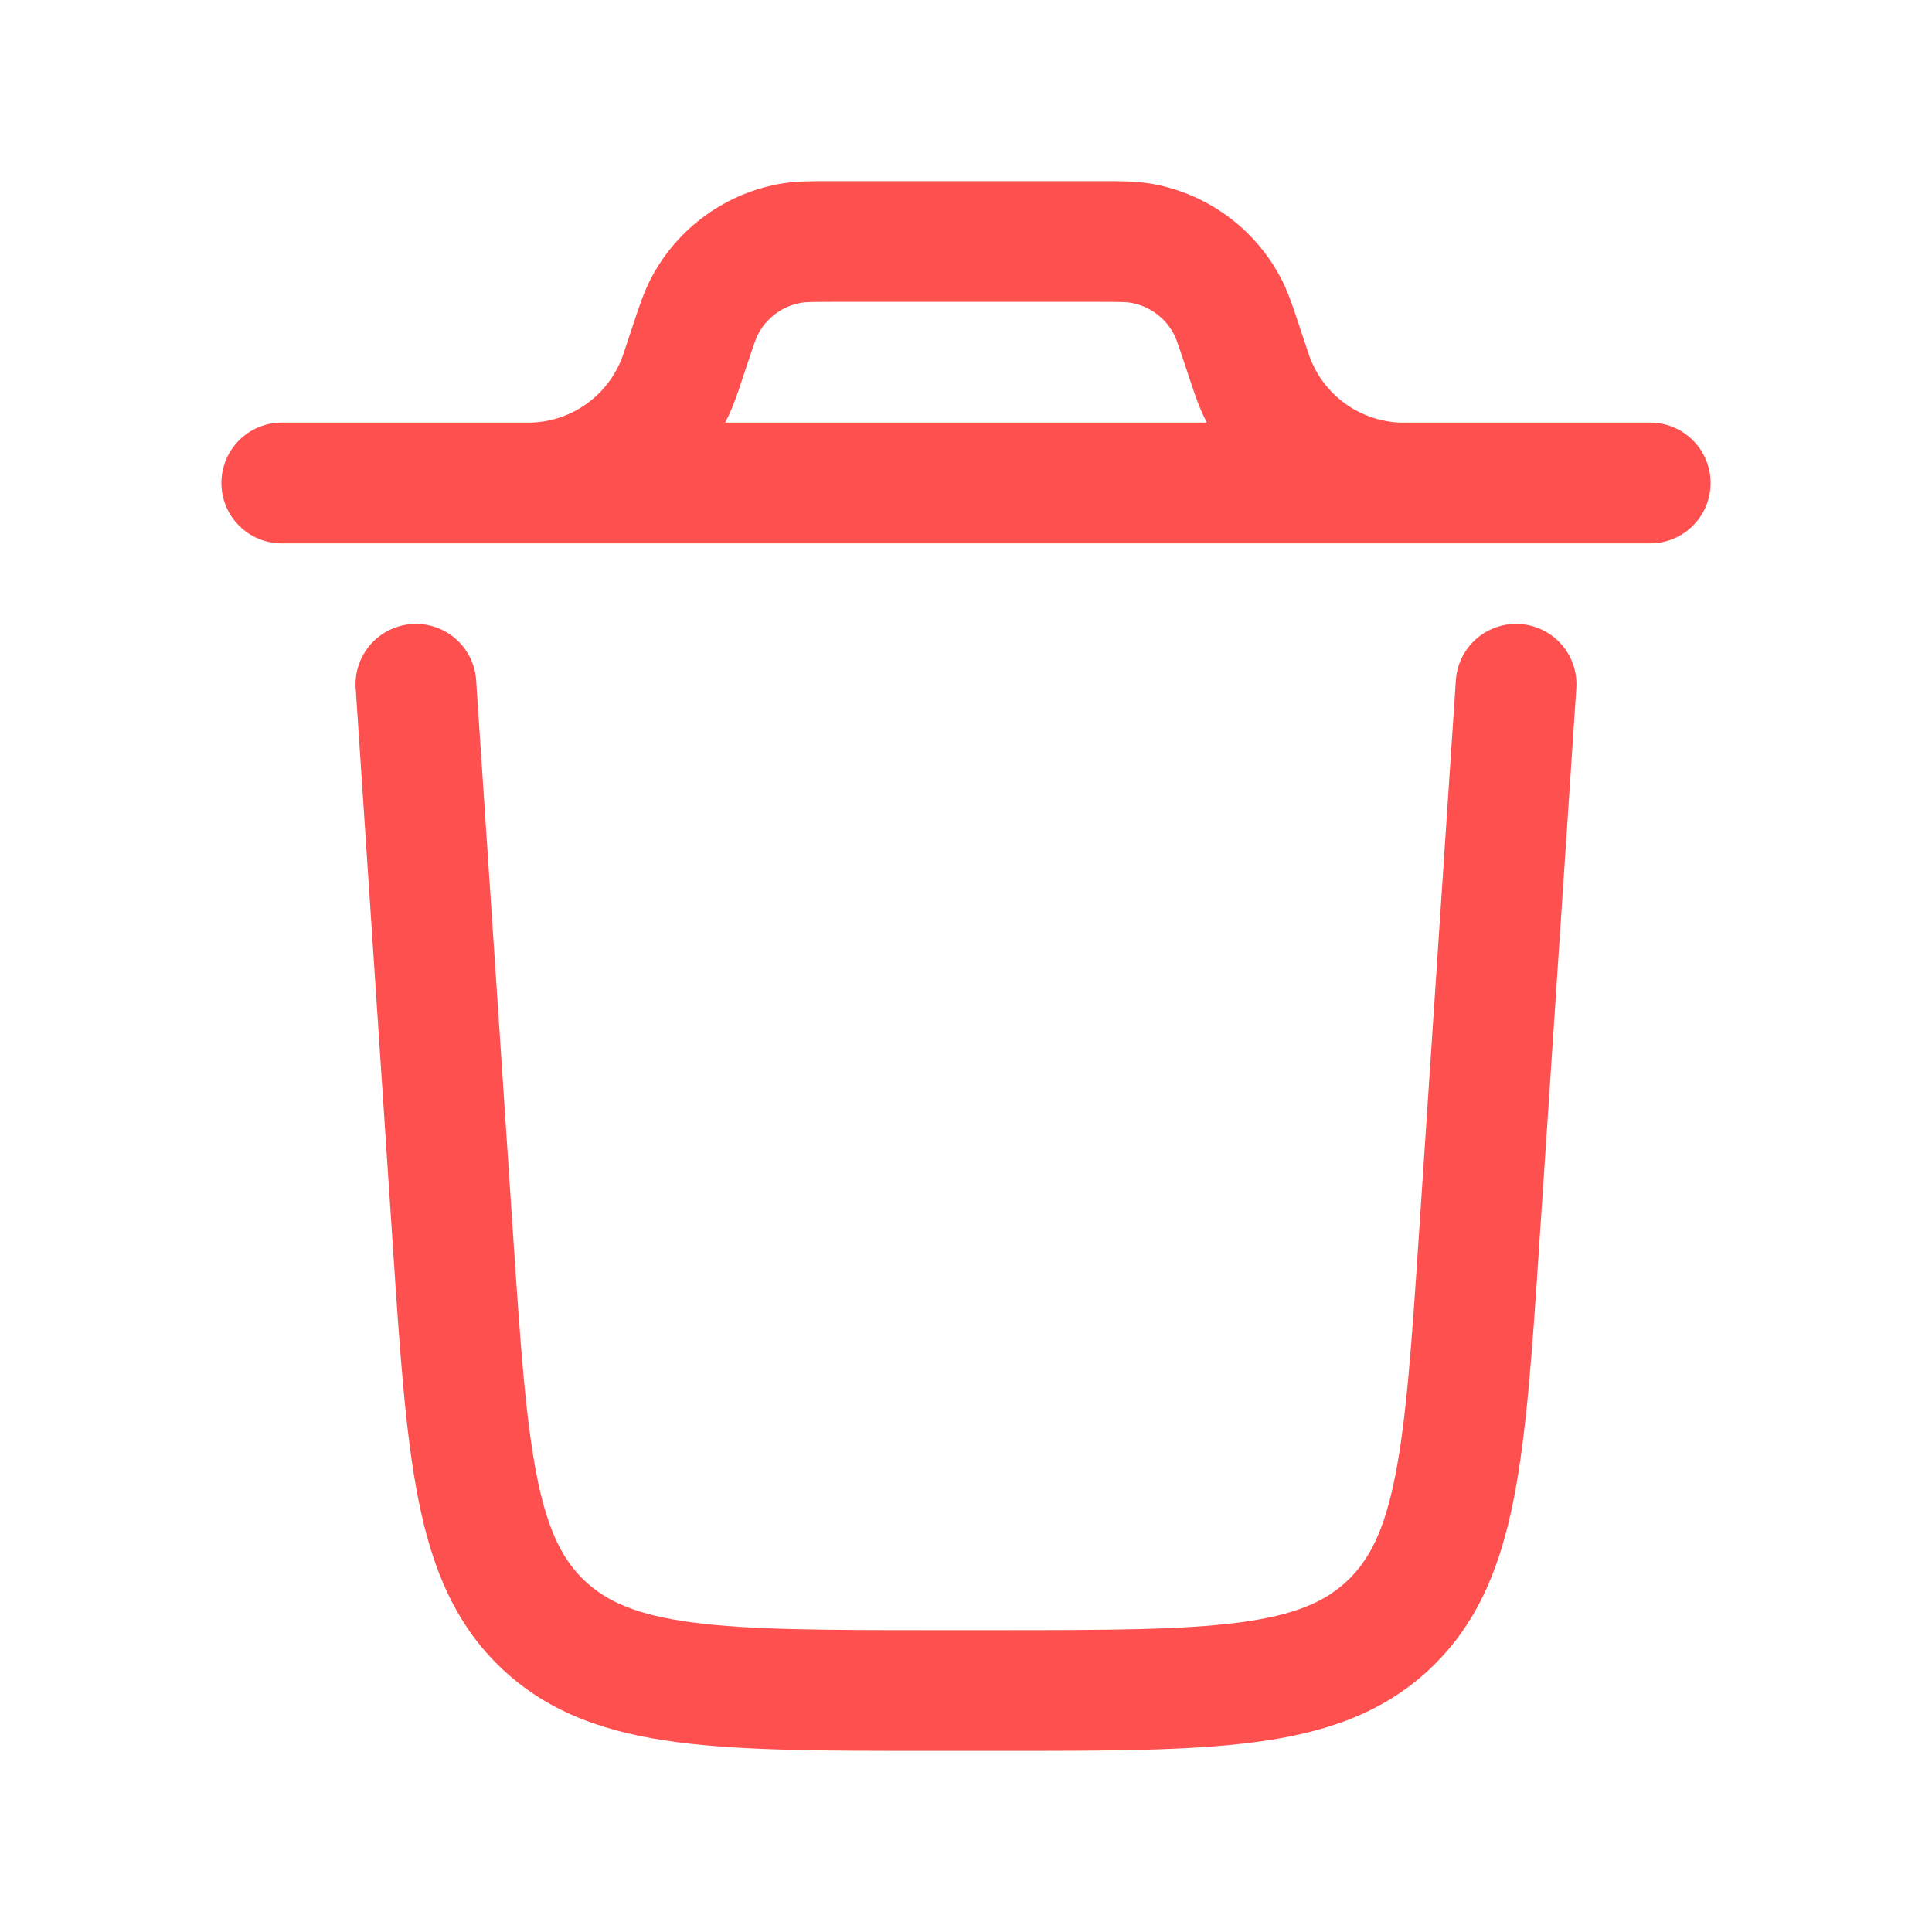
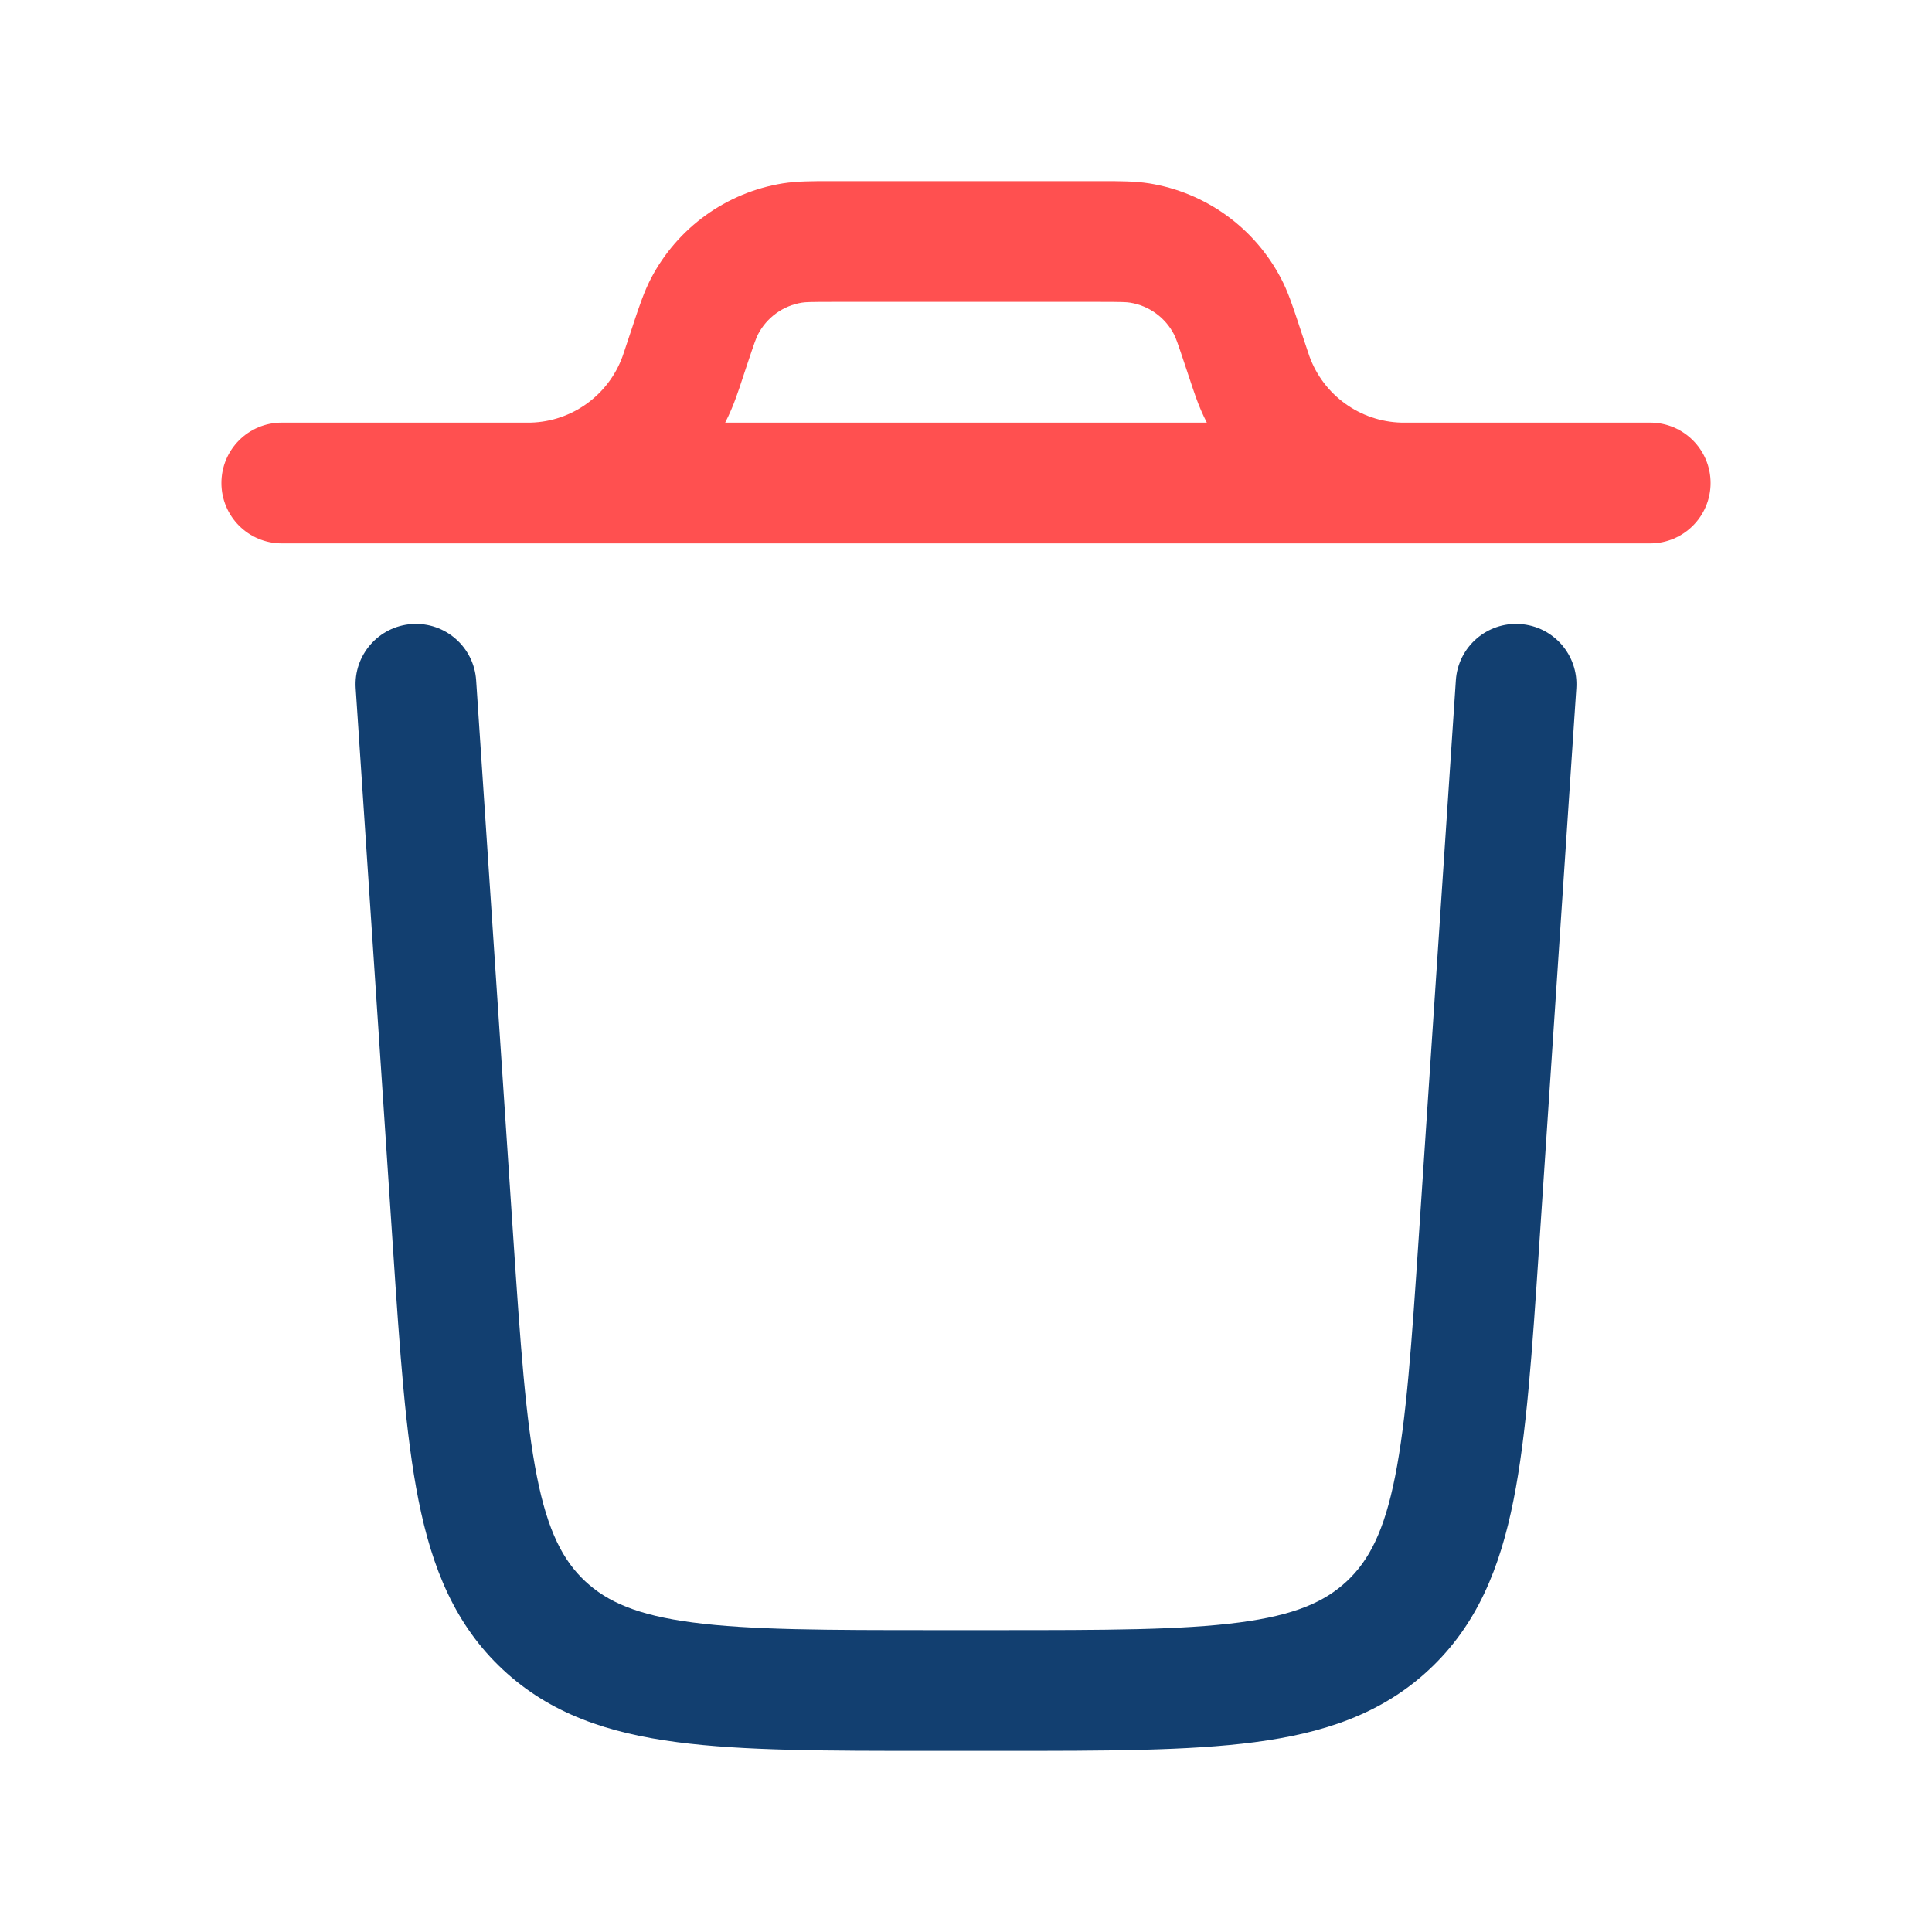
<svg xmlns="http://www.w3.org/2000/svg" width="20" height="20" viewBox="0 0 20 20" fill="none">
-   <path fill-rule="evenodd" clip-rule="evenodd" d="M4.264 6.46C4.608 6.437 4.906 6.697 4.929 7.042L5.312 12.791C5.387 13.914 5.441 14.696 5.558 15.284C5.671 15.854 5.83 16.156 6.058 16.369C6.286 16.582 6.598 16.721 7.174 16.796C7.769 16.874 8.552 16.875 9.678 16.875H10.322C11.448 16.875 12.231 16.874 12.826 16.796C13.402 16.721 13.714 16.582 13.942 16.369C14.17 16.156 14.329 15.854 14.442 15.284C14.559 14.696 14.613 13.914 14.688 12.791L15.071 7.042C15.094 6.697 15.392 6.437 15.736 6.46C16.081 6.483 16.341 6.781 16.318 7.125L15.932 12.918C15.861 13.987 15.803 14.851 15.668 15.528C15.528 16.232 15.289 16.821 14.796 17.282C14.303 17.743 13.7 17.942 12.988 18.035C12.303 18.125 11.438 18.125 10.366 18.125H9.634C8.563 18.125 7.697 18.125 7.012 18.035C6.3 17.942 5.697 17.743 5.204 17.282C4.711 16.821 4.472 16.232 4.332 15.528C4.197 14.851 4.139 13.987 4.068 12.918L3.682 7.125C3.659 6.781 3.92 6.483 4.264 6.46Z" fill="#FF5050" />
+   <path fill-rule="evenodd" clip-rule="evenodd" d="M4.264 6.46C4.608 6.437 4.906 6.697 4.929 7.042L5.312 12.791C5.387 13.914 5.441 14.696 5.558 15.284C5.671 15.854 5.83 16.156 6.058 16.369C6.286 16.582 6.598 16.721 7.174 16.796C7.769 16.874 8.552 16.875 9.678 16.875H10.322C11.448 16.875 12.231 16.874 12.826 16.796C13.402 16.721 13.714 16.582 13.942 16.369C14.17 16.156 14.329 15.854 14.442 15.284C14.559 14.696 14.613 13.914 14.688 12.791L15.071 7.042C15.094 6.697 15.392 6.437 15.736 6.46C16.081 6.483 16.341 6.781 16.318 7.125L15.932 12.918C15.861 13.987 15.803 14.851 15.668 15.528C15.528 16.232 15.289 16.821 14.796 17.282C14.303 17.743 13.7 17.942 12.988 18.035C12.303 18.125 11.438 18.125 10.366 18.125H9.634C8.563 18.125 7.697 18.125 7.012 18.035C6.3 17.942 5.697 17.743 5.204 17.282C4.711 16.821 4.472 16.232 4.332 15.528C4.197 14.851 4.139 13.987 4.068 12.918L3.682 7.125C3.659 6.781 3.92 6.483 4.264 6.46Z" fill="#123f70" />
  <path fill-rule="evenodd" clip-rule="evenodd" d="M8.629 1.875L8.591 1.875C8.411 1.875 8.254 1.875 8.105 1.898C7.519 1.992 7.012 2.358 6.738 2.884C6.669 3.017 6.619 3.166 6.562 3.337L6.55 3.374L6.469 3.617C6.453 3.664 6.449 3.677 6.445 3.688C6.299 4.091 5.921 4.364 5.492 4.375C5.481 4.375 5.467 4.375 5.417 4.375H2.917C2.571 4.375 2.292 4.655 2.292 5C2.292 5.345 2.571 5.625 2.917 5.625L5.424 5.625L5.438 5.625H14.562L14.576 5.625L17.083 5.625C17.428 5.625 17.708 5.345 17.708 5C17.708 4.655 17.428 4.375 17.083 4.375H14.583C14.533 4.375 14.52 4.375 14.508 4.375C14.079 4.364 13.701 4.091 13.555 3.688C13.551 3.677 13.547 3.664 13.531 3.617L13.45 3.374L13.438 3.337C13.381 3.166 13.332 3.017 13.262 2.884C12.988 2.358 12.481 1.992 11.895 1.898C11.746 1.875 11.589 1.875 11.409 1.875L11.371 1.875H8.629ZM7.62 4.113C7.588 4.203 7.55 4.291 7.507 4.375H12.493C12.45 4.291 12.412 4.203 12.38 4.113L12.347 4.018L12.264 3.769C12.188 3.541 12.171 3.495 12.153 3.461C12.062 3.286 11.893 3.164 11.698 3.133C11.661 3.127 11.611 3.125 11.371 3.125H8.629C8.389 3.125 8.34 3.127 8.302 3.133C8.107 3.164 7.938 3.286 7.847 3.461C7.829 3.495 7.812 3.541 7.736 3.769L7.653 4.019C7.64 4.056 7.63 4.085 7.62 4.113Z" fill="#FF5050" />
</svg>
